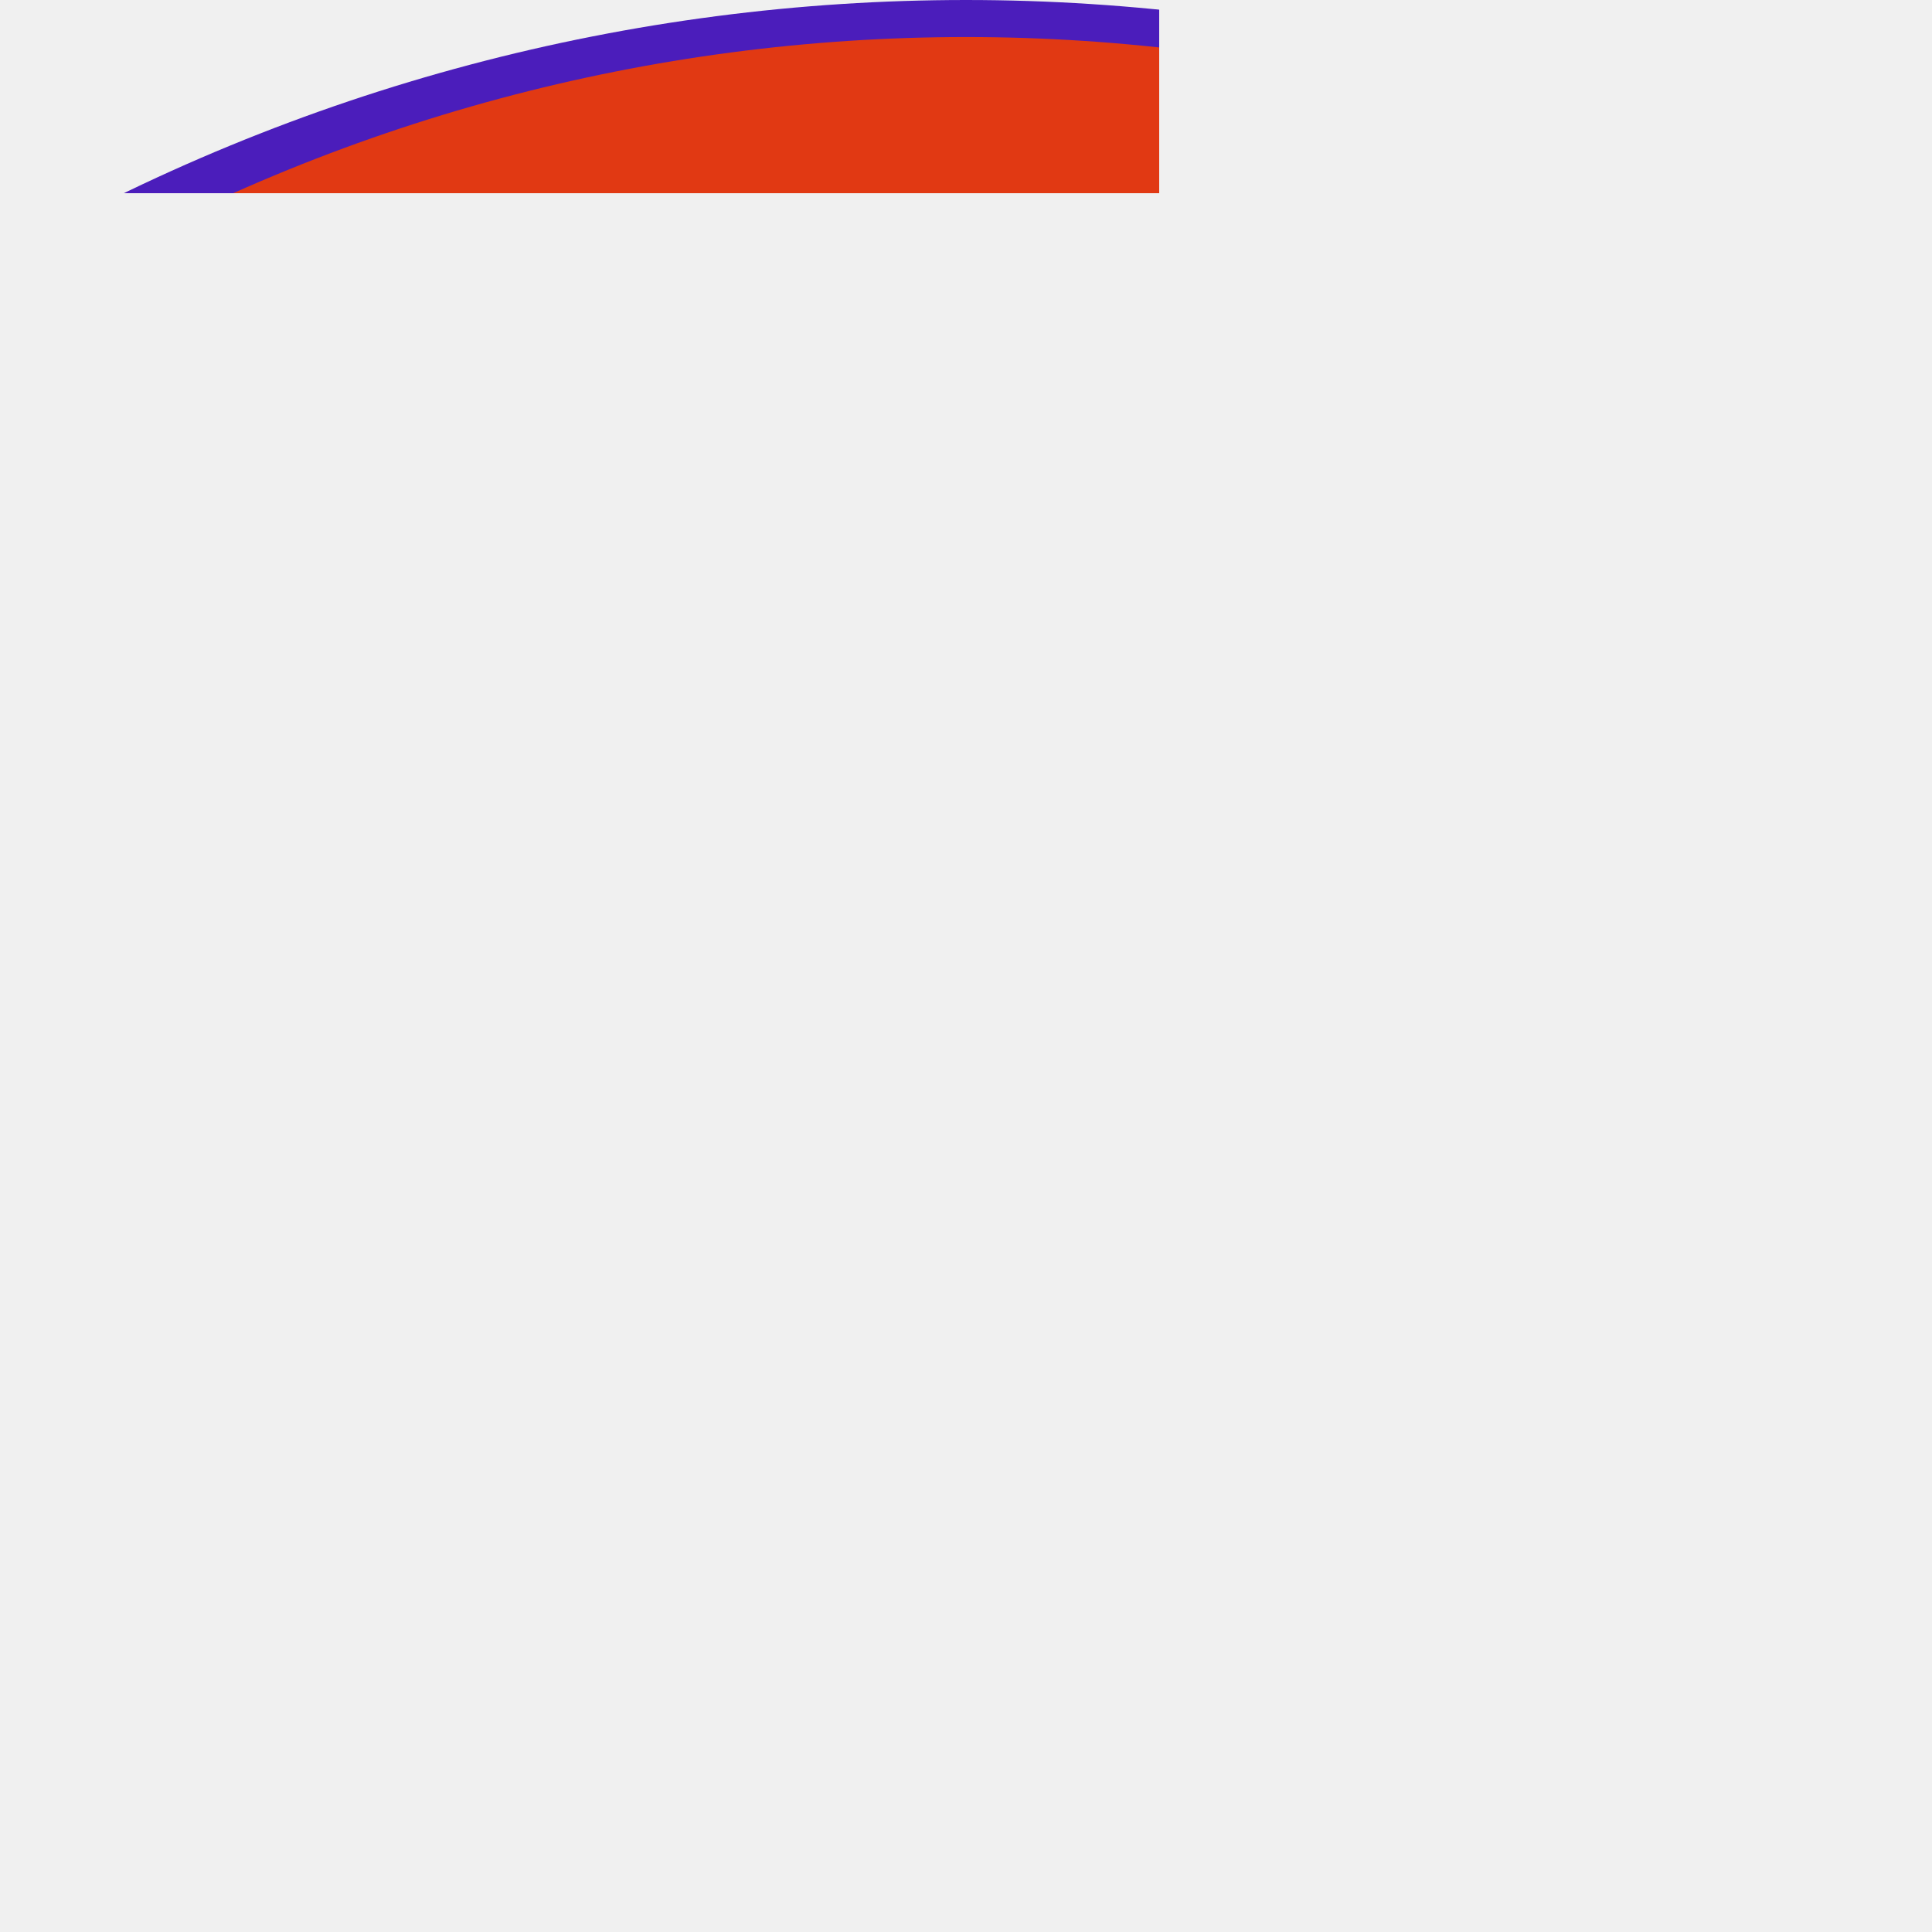
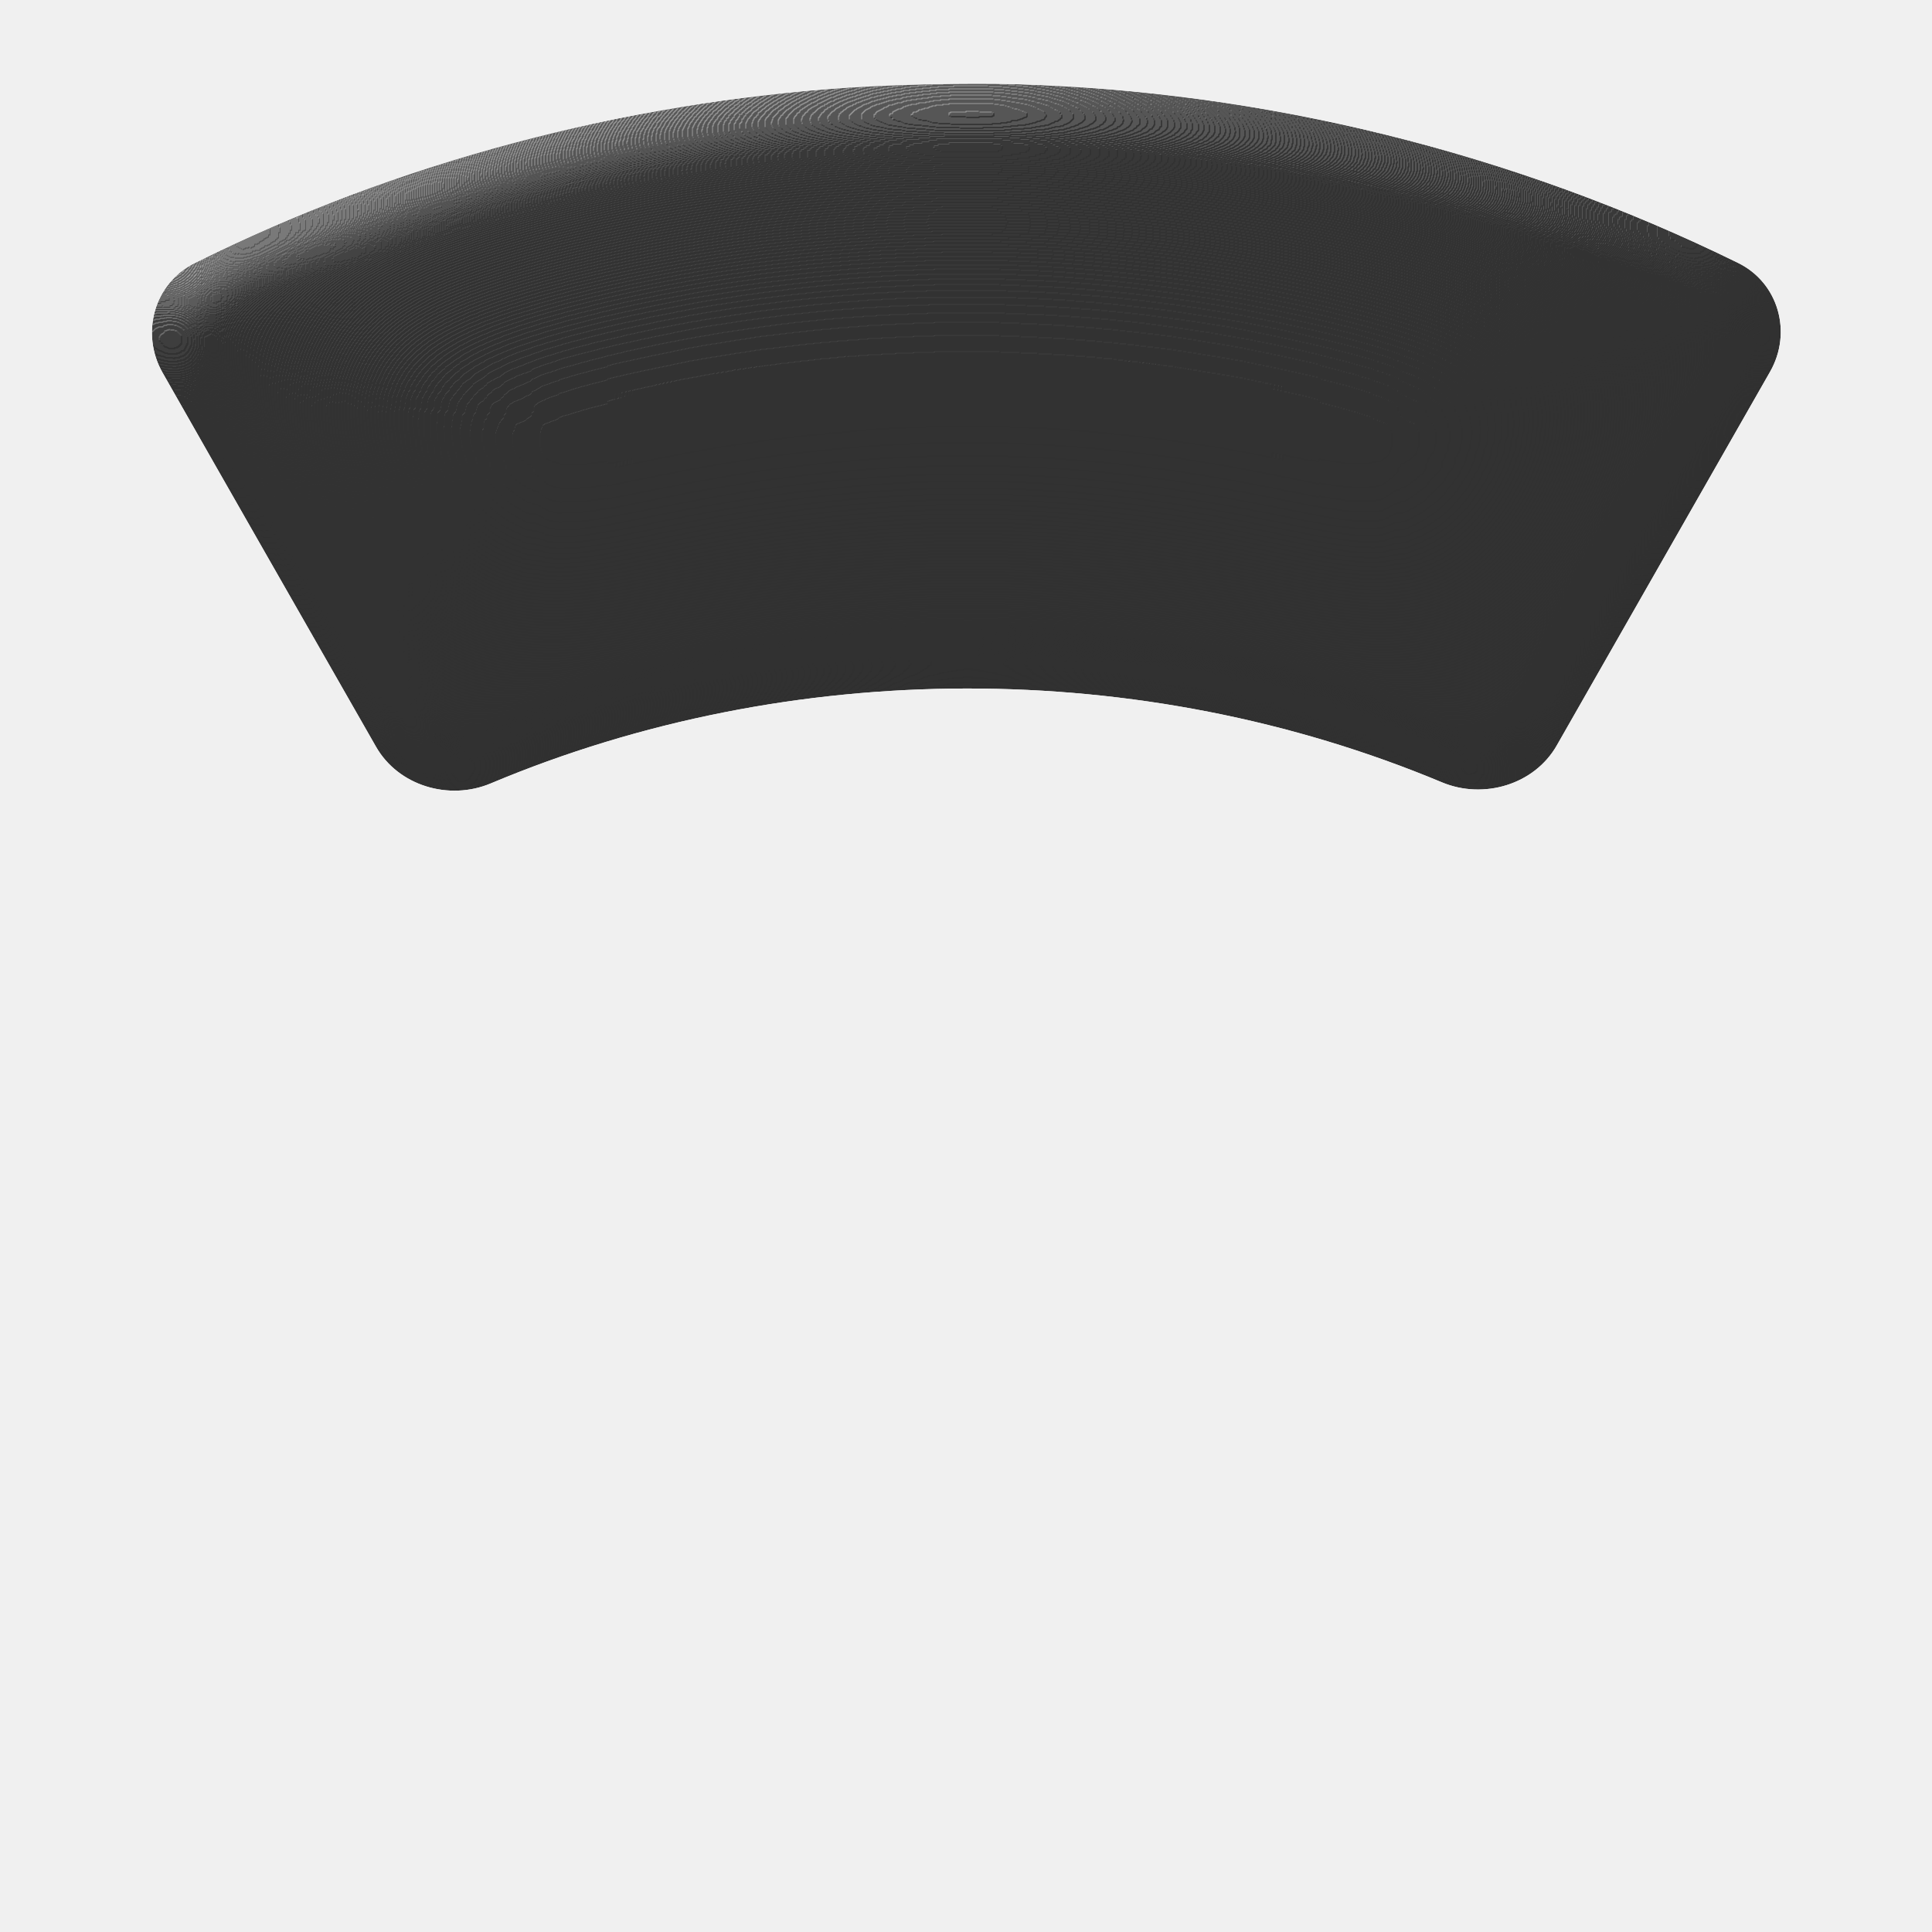
- <svg xmlns="http://www.w3.org/2000/svg" width="250" height="250" viewBox="0 0 250 250" version="1.1" id="svg1574">
+ <svg xmlns="http://www.w3.org/2000/svg" xmlns:xlink="http://www.w3.org/1999/xlink" width="250" height="250" viewBox="0 0 250 250" version="1.1" id="svg1574">
  <defs id="defs1571">
+     <linearGradient id="linearGradient1003">
+       <stop style="stop-color:#000000;stop-opacity:1;" offset="0.386" id="stop999" />
+       <stop style="stop-color:#ffffff;stop-opacity:0;" offset="1" id="stop1001" />
+     </linearGradient>
    <linearGradient id="linearGradient1692">
      <stop style="stop-color:#1d1d1d;stop-opacity:1;" offset="0" id="stop1690" />
    </linearGradient>
    <filter id="mask-powermask-path-effect3985_inverse" style="color-interpolation-filters:sRGB" height="100" width="100" x="-50" y="-50">
      <feColorMatrix id="mask-powermask-path-effect3985_primitive1" values="1" type="saturate" result="fbSourceGraphic" />
      <feColorMatrix id="mask-powermask-path-effect3985_primitive2" values="-1 0 0 0 1 0 -1 0 0 1 0 0 -1 0 1 0 0 0 1 0 " in="fbSourceGraphic" />
    </filter>
    <filter id="mask-powermask-path-effect3995_inverse" style="color-interpolation-filters:sRGB" height="100" width="100" x="-50" y="-50">
      <feColorMatrix id="mask-powermask-path-effect3995_primitive1" values="1" type="saturate" result="fbSourceGraphic" />
      <feColorMatrix id="mask-powermask-path-effect3995_primitive2" values="-1 0 0 0 1 0 -1 0 0 1 0 0 -1 0 1 0 0 0 1 0 " in="fbSourceGraphic" />
    </filter>
    <filter id="mask-powermask-path-effect4005_inverse" style="color-interpolation-filters:sRGB" height="100" width="100" x="-50" y="-50">
      <feColorMatrix id="mask-powermask-path-effect4005_primitive1" values="1" type="saturate" result="fbSourceGraphic" />
      <feColorMatrix id="mask-powermask-path-effect4005_primitive2" values="-1 0 0 0 1 0 -1 0 0 1 0 0 -1 0 1 0 0 0 1 0 " in="fbSourceGraphic" />
    </filter>
    <mask maskUnits="userSpaceOnUse" id="mask-powermask-path-effect4029">
      <path id="path4031" style="fill:#ffffff;fill-opacity:1" d="M 124,-251 H 376 V 1 H 124 Z" />
      <circle style="fill:#000000;fill-opacity:0.967;fill-rule:nonzero;stroke:#1d1d1d;stroke-width:0;stroke-linejoin:round;stroke-dasharray:none;stroke-opacity:1;paint-order:markers fill stroke" id="circle4033" cx="250" cy="250" r="150" transform="scale(1,-1)" />
    </mask>
    <filter id="mask-powermask-path-effect4095_inverse" style="color-interpolation-filters:sRGB" height="100" width="100" x="-50" y="-50">
      <feColorMatrix id="mask-powermask-path-effect4095_primitive1" values="1" type="saturate" result="fbSourceGraphic" />
      <feColorMatrix id="mask-powermask-path-effect4095_primitive2" values="-1 0 0 0 1 0 -1 0 0 1 0 0 -1 0 1 0 0 0 1 0 " in="fbSourceGraphic" />
    </filter>
    <filter id="mask-powermask-path-effect4100_inverse" style="color-interpolation-filters:sRGB" height="100" width="100" x="-50" y="-50">
      <feColorMatrix id="mask-powermask-path-effect4100_primitive1" values="1" type="saturate" result="fbSourceGraphic" />
      <feColorMatrix id="mask-powermask-path-effect4100_primitive2" values="-1 0 0 0 1 0 -1 0 0 1 0 0 -1 0 1 0 0 0 1 0 " in="fbSourceGraphic" />
    </filter>
    <filter id="mask-powermask-path-effect4127_inverse" style="color-interpolation-filters:sRGB" height="100" width="100" x="-50" y="-50">
      <feColorMatrix id="mask-powermask-path-effect4127_primitive1" values="1" type="saturate" result="fbSourceGraphic" />
      <feColorMatrix id="mask-powermask-path-effect4127_primitive2" values="-1 0 0 0 1 0 -1 0 0 1 0 0 -1 0 1 0 0 0 1 0 " in="fbSourceGraphic" />
    </filter>
    <mask maskUnits="userSpaceOnUse" id="mask-powermask-path-effect4149">
      <path id="path4151" style="fill:#ffffff;fill-opacity:1" d="M 124,-251 H 376 V 1 H 124 Z" />
      <circle style="fill:#000000;fill-opacity:0.967;fill-rule:nonzero;stroke:#1d1d1d;stroke-width:0;stroke-linejoin:round;stroke-dasharray:none;stroke-opacity:1;paint-order:markers fill stroke" id="circle4153" cx="250" cy="250" r="150" transform="scale(1,-1)" />
    </mask>
    <mask maskUnits="userSpaceOnUse" id="mask-powermask-path-effect4163">
      <path id="path4165" style="fill:#ffffff;fill-opacity:1" d="M 131.5,-243.5 H 368.5 V -3.792 H 131.5 Z" />
      <circle style="fill:#000000;fill-opacity:0.967;fill-rule:nonzero;stroke:#1d1d1d;stroke-width:0;stroke-linejoin:round;stroke-dasharray:none;stroke-opacity:1;paint-order:markers fill stroke" id="circle4167" cx="250" cy="250" r="155" transform="scale(1,-1)" />
    </mask>
    <mask maskUnits="userSpaceOnUse" id="mask-powermask-path-effect4236">
      <path id="mask-powermask-path-effect4236_box" style="fill:#ffffff;fill-opacity:1" d="M 131.5,-243.5 H 368.5 V -3.792 H 131.5 Z" />
      <circle style="fill:#000000;fill-opacity:1;fill-rule:nonzero;stroke:#1d1d1d;stroke-width:0;stroke-linejoin:round;stroke-dasharray:none;stroke-opacity:1;paint-order:markers fill stroke" id="circle4234" cx="250" cy="250" r="155" transform="scale(1,-1)" d="M 405,250 A 155,155 0 0 1 250,405 155,155 0 0 1 95,250 155,155 0 0 1 250,95 155,155 0 0 1 405,250 Z" />
    </mask>
    <filter id="mask-powermask-path-effect4236_inverse" style="color-interpolation-filters:sRGB" height="100" width="100" x="-50" y="-50">
      <feColorMatrix id="mask-powermask-path-effect4236_primitive1" values="1" type="saturate" result="fbSourceGraphic" />
      <feColorMatrix id="mask-powermask-path-effect4236_primitive2" values="-1 0 0 0 1 0 -1 0 0 1 0 0 -1 0 1 0 0 0 1 0 " in="fbSourceGraphic" />
    </filter>
    <mask maskUnits="userSpaceOnUse" id="mask-powermask-path-effect4247">
      <path id="mask-powermask-path-effect4247_box" style="fill:#ffffff;fill-opacity:1" d="M 124,-251 H 376 V 1 H 124 Z" />
      <circle style="fill:#000000;fill-opacity:1;fill-rule:nonzero;stroke:#1d1d1d;stroke-width:0;stroke-linejoin:round;stroke-dasharray:none;stroke-opacity:1;paint-order:markers fill stroke" id="circle4245" cx="250" cy="250" r="150" transform="scale(1,-1)" d="M 400,250 A 150,150 0 0 1 250,400 150,150 0 0 1 100,250 150,150 0 0 1 250,100 150,150 0 0 1 400,250 Z" />
    </mask>
    <filter id="mask-powermask-path-effect4247_inverse" style="color-interpolation-filters:sRGB" height="100" width="100" x="-50" y="-50">
      <feColorMatrix id="mask-powermask-path-effect4247_primitive1" values="1" type="saturate" result="fbSourceGraphic" />
      <feColorMatrix id="mask-powermask-path-effect4247_primitive2" values="-1 0 0 0 1 0 -1 0 0 1 0 0 -1 0 1 0 0 0 1 0 " in="fbSourceGraphic" />
    </filter>
+     <mask maskUnits="userSpaceOnUse" id="mask-powermask-path-effect362">
+       <path id="mask-powermask-path-effect362_box" style="fill:#ffffff;fill-opacity:1" d="M 131.5,-243.5 H 368.5 V -3.792 H 131.5 Z" />
+       <path id="path364" style="fill:#ffffff;fill-opacity:1" d="M 131.5,-243.5 H 368.5 V -3.792 H 131.5 Z" />
+       <circle style="fill:#000000;fill-opacity:1;fill-rule:nonzero;stroke:#1d1d1d;stroke-width:0;stroke-linejoin:round;stroke-dasharray:none;stroke-opacity:1;paint-order:markers fill stroke" id="circle366" cx="250" cy="250" r="155" transform="scale(1,-1)" d="M 405,250 A 155,155 0 0 1 250,405 155,155 0 0 1 95,250 155,155 0 0 1 250,95 155,155 0 0 1 405,250 Z" />
+     </mask>
+     <filter id="mask-powermask-path-effect362_inverse" style="color-interpolation-filters:sRGB" height="100" width="100" x="-50" y="-50">
+       <feColorMatrix id="mask-powermask-path-effect362_primitive1" values="1" type="saturate" result="fbSourceGraphic" />
+       <feColorMatrix id="mask-powermask-path-effect362_primitive2" values="-1 0 0 0 1 0 -1 0 0 1 0 0 -1 0 1 0 0 0 1 0 " in="fbSourceGraphic" />
+     </filter>
+     <mask maskUnits="userSpaceOnUse" id="mask-powermask-path-effect379">
+       <path id="path381" style="fill:#ffffff;fill-opacity:1" d="M 124,-251 H 376 V 1 H 124 Z" />
+       <circle style="fill:#000000;fill-opacity:1;fill-rule:nonzero;stroke:#1d1d1d;stroke-width:0;stroke-linejoin:round;stroke-dasharray:none;stroke-opacity:1;paint-order:markers fill stroke" id="circle383" cx="250" cy="250" r="150" transform="scale(1,-1)" />
+     </mask>
+     <mask maskUnits="userSpaceOnUse" id="mask-powermask-path-effect408">
+       <path id="path410" style="fill:#ffffff;fill-opacity:1" d="M 131.5,-243.5 H 368.5 V -3.792 H 131.5 Z" />
+       <circle style="fill:#000000;fill-opacity:1;fill-rule:nonzero;stroke:#1d1d1d;stroke-width:0;stroke-linejoin:round;stroke-dasharray:none;stroke-opacity:1;paint-order:markers fill stroke" id="circle412" cx="250" cy="250" r="155" transform="scale(1,-1)" />
+     </mask>
+     <radialGradient xlink:href="#linearGradient1003" id="radialGradient1011" cx="250" cy="-125" fx="250" fy="-125" r="125" gradientUnits="userSpaceOnUse" />
+     <mask maskUnits="userSpaceOnUse" id="mask-powermask-path-effect1078">
+       <path id="path1080" style="fill:#ffffff;fill-opacity:1" d="M 131.5,-243.5 H 368.5 V -3.792 H 131.5 Z" />
+       <path id="path1082" style="fill:#ffffff;fill-opacity:1" d="M 131.5,-243.5 H 368.5 V -3.792 H 131.5 Z" />
+       <circle style="fill:#000000;fill-opacity:1;fill-rule:nonzero;stroke:#1d1d1d;stroke-width:0;stroke-linejoin:round;stroke-dasharray:none;stroke-opacity:1;paint-order:markers fill stroke" id="circle1084" cx="250" cy="250" r="155" transform="scale(1,-1)" />
+     </mask>
+     <mask maskUnits="userSpaceOnUse" id="mask-powermask-path-effect1166">
+       <path id="path1104" style="fill:#ffffff;fill-opacity:1" d="M 131.5,-243.5 H 368.5 V -3.792 H 131.5 Z" />
+       <path id="path1106" style="fill:#ffffff;fill-opacity:1" d="M 131.5,-243.5 H 368.5 V -3.792 H 131.5 Z" />
+       <circle style="fill:#000000;fill-opacity:1;fill-rule:nonzero;stroke:#1d1d1d;stroke-width:0;stroke-linejoin:round;stroke-dasharray:none;stroke-opacity:1;paint-order:markers fill stroke" id="circle1108" cx="250" cy="250" r="155" transform="scale(1,-1)" d="M 405,250 A 155,155 0 0 1 250,405 155,155 0 0 1 95,250 155,155 0 0 1 250,95 155,155 0 0 1 405,250 Z" />
+     </mask>
+     <filter id="mask-powermask-path-effect1166_inverse" style="color-interpolation-filters:sRGB" height="100" width="100" x="-50" y="-50">
+       <feColorMatrix id="mask-powermask-path-effect1166_primitive1" values="1" type="saturate" result="fbSourceGraphic" />
+       <feColorMatrix id="mask-powermask-path-effect1166_primitive2" values="-1 0 0 0 1 0 -1 0 0 1 0 0 -1 0 1 0 0 0 1 0 " in="fbSourceGraphic" />
+     </filter>
+     <filter x="-0.165" y="-0.379" width="1.33" height="1.758" style="color-interpolation-filters:sRGB;" id="filter1543">
+       <feGaussianBlur stdDeviation="5" result="result1" id="feGaussianBlur1517" />
+       <feComposite in="result1" in2="result1" result="result4" operator="xor" id="feComposite1519" />
+       <feGaussianBlur stdDeviation="8" result="result6" id="feGaussianBlur1521" />
+       <feComposite operator="atop" in="result6" in2="SourceGraphic" result="result8" id="feComposite1523" />
+       <feComposite operator="in" result="fbSourceGraphic" in="result6" in2="result8" id="feComposite1525" />
+       <feColorMatrix result="fbSourceGraphicAlpha" in="fbSourceGraphic" values="0 0 0 -1 0 0 0 0 -1 0 0 0 0 -1 0 0 0 0 2 0 " id="feColorMatrix1527" />
+       <feGaussianBlur result="result0" in="fbSourceGraphicAlpha" stdDeviation="2" id="feGaussianBlur1529" />
+       <feSpecularLighting specularExponent="25" specularConstant="2" surfaceScale="-5" lighting-color="rgb(255,255,255)" result="result1" in="result0" id="feSpecularLighting1533">
+         <fePointLight z="20000" y="-10000" x="-5000" id="fePointLight1531" />
+       </feSpecularLighting>
+       <feComposite operator="in" result="result2" in="result1" in2="fbSourceGraphicAlpha" id="feComposite1535" />
+       <feComposite k3="2" k2="1" operator="arithmetic" result="result4" in="fbSourceGraphic" in2="result2" id="feComposite1537" />
+       <feComposite operator="in" in="result4" result="result9" in2="result4" id="feComposite1539" />
+       <feBlend mode="multiply" in="result9" in2="result4" id="feBlend1541" />
+     </filter>
+     <filter style="color-interpolation-filters:sRGB;" id="filter2687" x="-0.285" y="-0.656" width="1.569" height="2.312">
+       <feGaussianBlur in="SourceGraphic" result="result6" stdDeviation="10" id="feGaussianBlur2667" />
+       <feComposite in2="SourceGraphic" in="result6" operator="xor" id="feComposite2669" />
+       <feGaussianBlur result="result2" stdDeviation="10" id="feGaussianBlur2671" />
+       <feComposite in2="SourceGraphic" operator="atop" result="result91" id="feComposite2673" />
+       <feComposite result="result4" in="result2" operator="xor" in2="result91" id="feComposite2675" />
+       <feGaussianBlur in="result4" result="result3" stdDeviation="5" id="feGaussianBlur2677" />
+       <feSpecularLighting lighting-color="rgb(255,255,255)" in="result3" result="result5" specularExponent="35" specularConstant="3" surfaceScale="12" id="feSpecularLighting2681">
+         <feDistantLight elevation="45" azimuth="235" id="feDistantLight2679" />
+       </feSpecularLighting>
+       <feComposite in2="result5" in="SourceGraphic" k3="0.7" k2="0.8" operator="arithmetic" result="result7" id="feComposite2683" />
+       <feComposite in="result7" operator="in" in2="SourceGraphic" id="feComposite2685" />
+     </filter>
  </defs>
  <g id="layer1" transform="translate(-163.8542,-82.35417)" style="display:none">
    <path id="path2165" style="fill:#ffffff;stroke:#ffffff;stroke-width:0.191;stroke-linejoin:round;stroke-opacity:1" d="M 99.239,82.784 C 85.756,83.956 72.959,89.242 62.578,97.926 L 79.503,118.096 c 6.233,-5.23 13.922,-8.418 22.027,-9.135 z" />
    <circle style="fill:#ffffff;stroke:none;stroke-width:0.265;stroke-linejoin:round" id="path2389" cx="105" cy="148.5" r="10" />
    <path id="path7939" style="fill:#adadad;fill-opacity:1;stroke:#adadad;stroke-width:0.171;stroke-linejoin:round;stroke-opacity:1" d="m 97.888,84.378 c -12.135,1.055 -23.652,5.812 -32.995,13.628 l 15.232,18.153 c 5.61,-4.707 12.53,-7.577 19.824,-8.221 z" />
    <path id="path17090" style="fill:#ffffff;stroke:#ffffff;stroke-width:0.191;stroke-linejoin:round;stroke-opacity:1" d="M 147.423,97.889 C 137.06,89.184 124.274,83.873 110.793,82.673 l -2.295,26.23 c 8.105,0.709 15.797,3.892 22.034,9.116 z" />
    <path id="path17092" style="fill:#adadad;fill-opacity:1;stroke:#adadad;stroke-width:0.171;stroke-linejoin:round;stroke-opacity:1" d="M 145.34,98.061 C 136.014,90.227 124.505,85.446 112.373,84.367 l -2.065,23.607 c 7.295,0.638 14.217,3.502 19.831,8.204 z" />
    <path id="path17094" style="fill:#ffffff;stroke:#ffffff;stroke-width:0.191;stroke-linejoin:round;stroke-opacity:1" d="m 170.813,142.642 c -1.172,-13.483 -6.458,-26.28 -15.142,-36.661 l -20.17,16.925 c 5.23,6.233 8.418,13.922 9.135,22.027 z" />
    <path id="path17096" style="fill:#adadad;fill-opacity:1;stroke:#adadad;stroke-width:0.171;stroke-linejoin:round;stroke-opacity:1" d="m 169.219,141.291 c -1.055,-12.135 -5.812,-23.652 -13.628,-32.995 l -18.153,15.232 c 4.707,5.61 7.577,12.53 8.221,19.824 z" />
    <path id="path17098" style="fill:#ffffff;stroke:#ffffff;stroke-width:0.191;stroke-linejoin:round;stroke-opacity:1" d="m 155.708,190.826 c 8.705,-10.363 14.017,-23.15 15.216,-36.63 l -26.23,-2.295 c -0.709,8.105 -3.892,15.797 -9.116,22.034 z" />
    <path id="path17100" style="fill:#adadad;fill-opacity:1;stroke:#adadad;stroke-width:0.171;stroke-linejoin:round;stroke-opacity:1" d="m 155.536,188.743 c 7.835,-9.327 12.615,-20.835 13.694,-32.967 l -23.607,-2.065 c -0.638,7.295 -3.502,14.217 -8.204,19.831 z" />
    <path id="path17102" style="fill:#ffffff;stroke:#ffffff;stroke-width:0.191;stroke-linejoin:round;stroke-opacity:1" d="m 110.955,214.216 c 13.483,-1.172 26.28,-6.458 36.661,-15.142 l -16.925,-20.17 c -6.233,5.23 -13.922,8.418 -22.027,9.135 z" />
    <path id="path17104" style="fill:#adadad;fill-opacity:1;stroke:#adadad;stroke-width:0.171;stroke-linejoin:round;stroke-opacity:1" d="m 112.306,212.622 c 12.135,-1.055 23.652,-5.812 32.995,-13.628 l -15.232,-18.153 c -5.61,4.707 -12.53,7.577 -19.824,8.221 z" />
    <path id="path17106" style="fill:#ffffff;stroke:#ffffff;stroke-width:0.191;stroke-linejoin:round;stroke-opacity:1" d="m 62.77,199.111 c 10.363,8.705 23.15,14.017 36.63,15.216 l 2.295,-26.23 c -8.105,-0.709 -15.797,-3.892 -22.034,-9.116 z" />
    <path id="path17108" style="fill:#adadad;fill-opacity:1;stroke:#adadad;stroke-width:0.171;stroke-linejoin:round;stroke-opacity:1" d="m 64.854,198.939 c 9.327,7.835 20.835,12.615 32.967,13.694 l 2.065,-23.607 c -7.295,-0.638 -14.217,-3.502 -19.831,-8.204 z" />
    <path id="path17110" style="fill:#ffffff;stroke:#ffffff;stroke-width:0.191;stroke-linejoin:round;stroke-opacity:1" d="m 39.381,154.358 c 1.172,13.483 6.458,26.28 15.142,36.661 l 20.17,-16.925 c -5.23,-6.233 -8.418,-13.922 -9.135,-22.027 z" />
    <path id="path17112" style="fill:#adadad;fill-opacity:1;stroke:#adadad;stroke-width:0.171;stroke-linejoin:round;stroke-opacity:1" d="m 40.975,155.709 c 1.055,12.135 5.812,23.652 13.628,32.995 l 18.153,-15.232 c -4.707,-5.61 -7.577,-12.53 -8.221,-19.824 z" />
    <path id="path17114" style="fill:#ffffff;stroke:#ffffff;stroke-width:0.191;stroke-linejoin:round;stroke-opacity:1" d="m 54.486,106.174 c -8.705,10.363 -14.017,23.15 -15.216,36.63 l 26.23,2.295 c 0.709,-8.105 3.892,-15.797 9.116,-22.034 z" />
    <path id="path17116" style="fill:#adadad;fill-opacity:1;stroke:#adadad;stroke-width:0.171;stroke-linejoin:round;stroke-opacity:1" d="m 54.658,108.257 c -7.835,9.327 -12.615,20.835 -13.694,32.967 l 23.607,2.065 c 0.638,-7.295 3.502,-14.217 8.204,-19.831 z" />
  </g>
-   <g id="layer2" transform="translate(-125)">
-     <path style="display:inline;fill:#4b1dbb;fill-opacity:1;fill-rule:nonzero;stroke:#1d1d1d;stroke-width:0;stroke-linejoin:round;stroke-dasharray:none;stroke-opacity:1;paint-order:markers fill stroke" id="path1619" transform="scale(1,-1)" mask="url(#mask-powermask-path-effect4247)" d="M 375,-33.494 A 250,250 0 0 1 125,-33.494 L 250,-250 Z" />
-     <path style="display:inline;fill:#e13913;fill-opacity:1;fill-rule:nonzero;stroke:#1d1d1d;stroke-width:0;stroke-linejoin:round;stroke-dasharray:none;stroke-opacity:1;paint-order:markers fill stroke" id="path1696" transform="scale(1,-1)" mask="url(#mask-powermask-path-effect4236)" d="m 367.5,-36.639 a 235,237.708 0 0 1 -235,-5e-6 L 250,-242.5 Z" />
+   <g id="layer2" transform="translate(-125)" style="display:inline">
+     <path style="display:none;fill:url(#radialGradient1011);fill-opacity:1;fill-rule:nonzero;stroke:#1d1d1d;stroke-width:0;stroke-linejoin:round;stroke-dasharray:none;stroke-opacity:1;paint-order:markers fill stroke" id="path1619" transform="scale(1,-1)" mask="url(#mask-powermask-path-effect4247)" d="M 375,-33.494 A 250,250 0 0 1 125,-33.494 L 250,-250 Z" />
+     <path style="display:none;fill:#e13913;fill-opacity:1;fill-rule:nonzero;stroke:#1d1d1d;stroke-width:0;stroke-linejoin:round;stroke-dasharray:none;stroke-opacity:1;paint-order:markers fill stroke" id="path1696" transform="scale(1,-1)" mask="url(#mask-powermask-path-effect4236)" d="m 367.5,-36.639 a 235,237.708 0 0 1 -235,-5e-6 L 250,-242.5 Z" />
+     <path style="display:none;fill:#e13913;fill-opacity:1;fill-rule:nonzero;stroke:#1d1d1d;stroke-width:0;stroke-linejoin:round;stroke-dasharray:none;stroke-opacity:1;paint-order:markers fill stroke" id="path358" transform="scale(1,-1)" mask="url(#mask-powermask-path-effect362)" d="m 367.5,-36.639 a 235,237.708 0 0 1 -235,-5e-6 L 250,-242.5 Z" />
+     <path id="path1098" mask="none" style="display:none;fill:#ffffff;fill-opacity:1;fill-rule:nonzero;stroke:#1d1d1d;stroke-width:0;stroke-linejoin:round;stroke-dasharray:none;stroke-opacity:1;paint-order:markers fill stroke" d="m 235.137,11.312 c -29.441,1.962 -58.551,9.584 -84.963,22.75 -5.231,2.607 -7.02,9.083 -4.135,14.167 9.167,16.152 18.409,32.262 27.613,48.393 2.897,5.077 9.457,7.019 14.844,4.755 38.825,-16.32 84.23,-16.388 123.089,-0.144 5.392,2.254 11.962,0.307 14.859,-4.769 9.201,-16.12 18.402,-32.24 27.603,-48.359 2.897,-5.076 1.107,-11.505 -4.138,-14.082 -29.073,-14.281 -61.24,-22.229 -93.619,-23.128 -5.842,-0.162 -15.323,0.03 -21.155,0.419 z" />
+     <path id="path1515" mask="none" style="display:none;fill:#000000;fill-opacity:1;fill-rule:nonzero;stroke:#1d1d1d;stroke-width:0;stroke-linejoin:round;stroke-dasharray:none;stroke-opacity:1;paint-order:markers fill stroke;filter:url(#filter1543)" d="m 245.709,10.852 c -12.051,0.223 -24.276,1.443 -36.215,3.62 -23.703,4.301 -46.868,12.466 -68.07,24.055 -0.866,0.198 -0.66,0.697 -0.217,1.262 12.562,22.009 25.124,44.019 37.686,66.028 27.65,-13.763 59.332,-19.382 90.013,-15.672 18.145,2.146 35.912,7.417 52.294,15.51 12.699,-22.247 25.397,-44.495 38.096,-66.742 -8.677,-4.769 -17.663,-8.974 -26.887,-12.574 -9.384,-3.66 -19.153,-6.749 -28.999,-9.135 -3.37,-0.829 -6.668,-1.533 -10.091,-2.209 -1.36,-0.254 -2.952,-0.566 -4.408,-0.809 -2.142,-0.374 -4.281,-0.718 -6.364,-1.014 -4.161,-0.606 -8.206,-1.078 -12.423,-1.455 -8.114,-0.729 -16.268,-1.012 -24.414,-0.865 z" />
+     <path id="path2265" mask="none" style="display:inline;fill:#000000;fill-opacity:1;fill-rule:nonzero;stroke:#1d1d1d;stroke-width:0;stroke-linejoin:round;stroke-dasharray:none;stroke-opacity:1;paint-order:markers fill stroke;filter:url(#filter2687)" d="m 235.137,11.312 c -29.441,1.962 -58.551,9.584 -84.963,22.75 -5.231,2.607 -7.02,9.083 -4.135,14.167 9.167,16.152 18.409,32.262 27.613,48.393 2.897,5.077 9.457,7.019 14.844,4.755 38.825,-16.32 84.23,-16.388 123.089,-0.144 5.392,2.254 11.962,0.307 14.859,-4.769 9.201,-16.12 18.402,-32.24 27.603,-48.359 2.897,-5.076 1.107,-11.505 -4.138,-14.082 -29.073,-14.281 -61.24,-22.229 -93.619,-23.128 -5.842,-0.162 -15.323,0.03 -21.155,0.419 z" />
  </g>
</svg>
